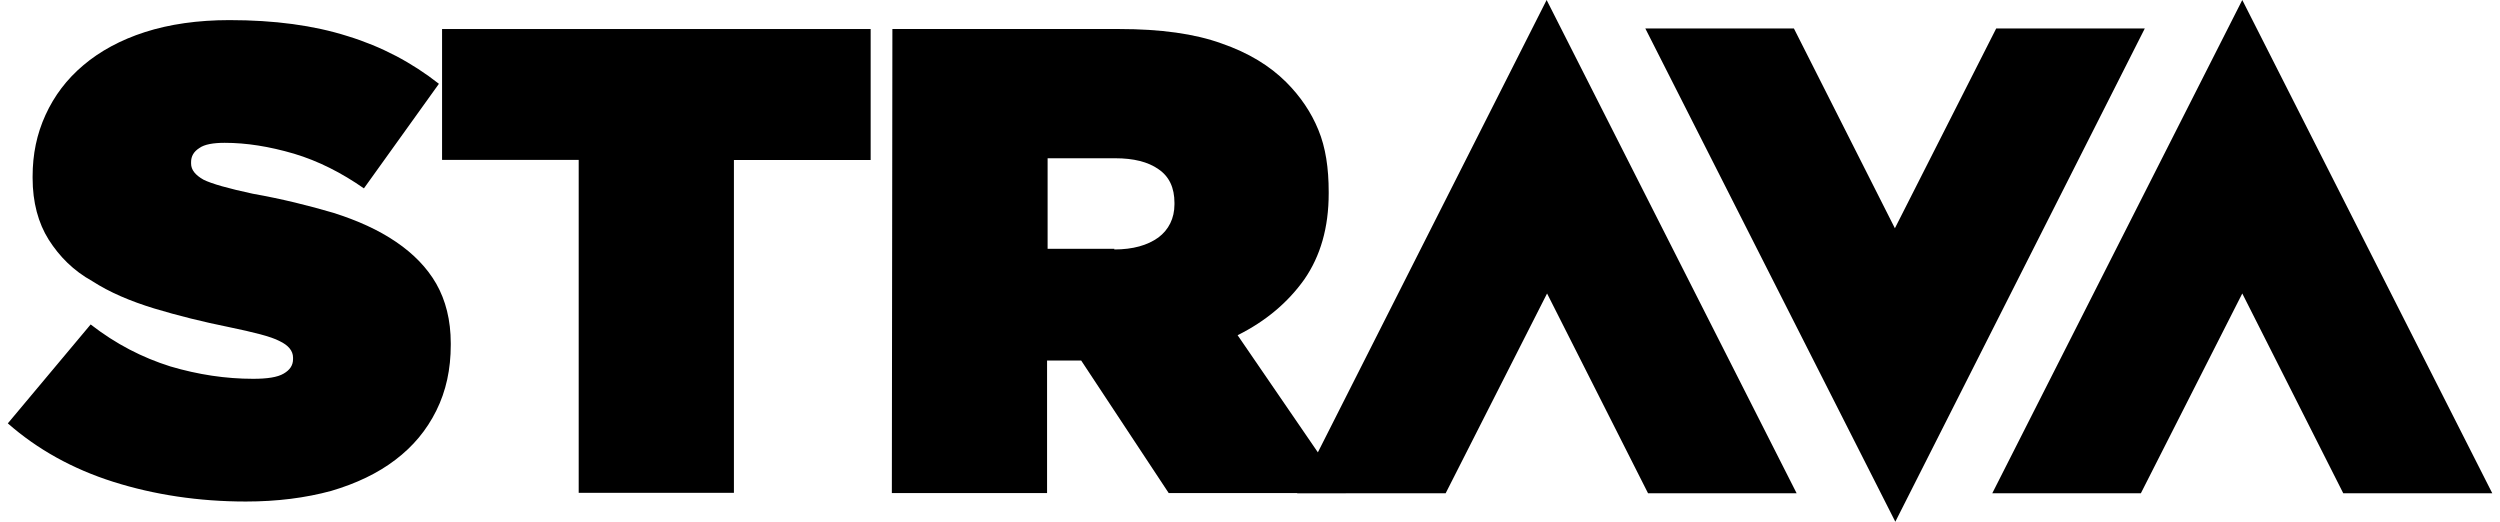
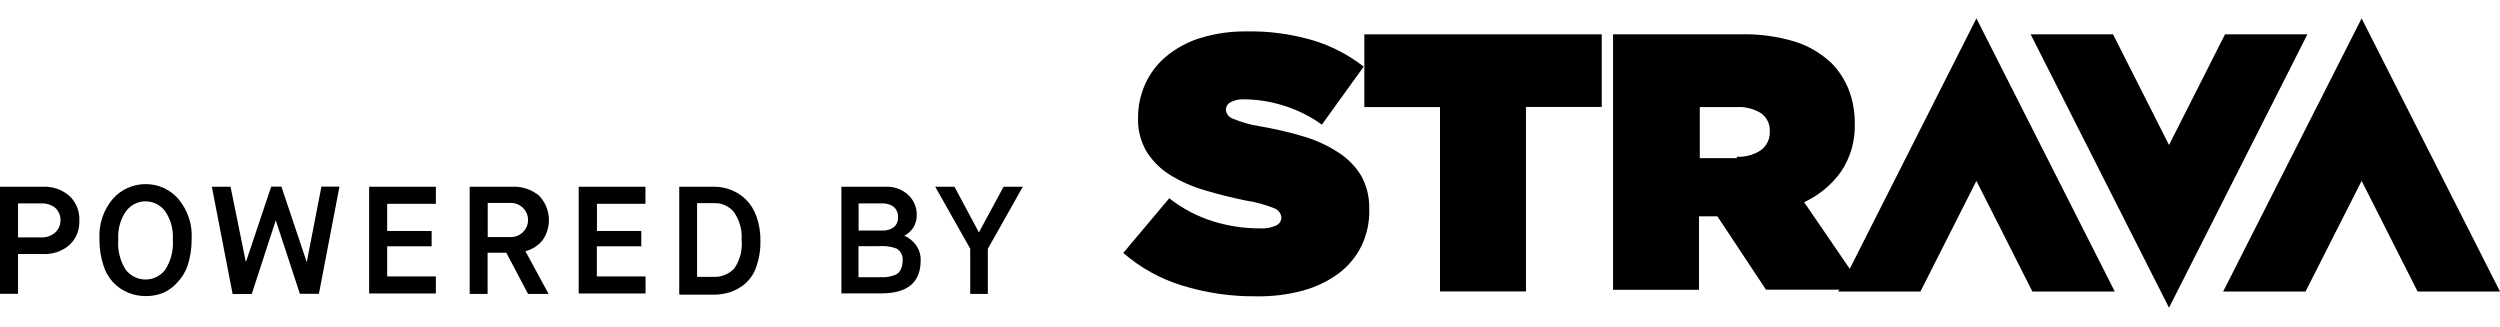
- <svg xmlns="http://www.w3.org/2000/svg" version="1.1" x="0px" y="0px" viewBox="0 0 230 48" style="enable-background:new 0 0 230 48;" xml:space="preserve">
+ <svg xmlns="http://www.w3.org/2000/svg" version="1.1" x="0px" y="0px" viewBox="0 0 230 30" style="enable-background:new 0 0 230 30;" xml:space="preserve">
  <g>
-     <path d="M22.62,46.14c-4.33,0-8.43-0.62-12.19-1.81s-7-3-9.71-5.38l7.62-9.1c2.33,1.81,4.76,3.05,7.33,3.86   c2.57,0.76,5.1,1.14,7.62,1.14c1.29,0,2.24-0.14,2.81-0.48c0.57-0.33,0.86-0.76,0.86-1.33V32.9c0-0.62-0.43-1.14-1.24-1.52   c-0.81-0.43-2.38-0.81-4.67-1.29c-2.38-0.48-4.67-1.05-6.86-1.71c-2.19-0.67-4.1-1.48-5.71-2.52c-1.71-0.95-3-2.24-4-3.81   C3.52,20.52,3,18.62,3,16.38v-0.14c0-2.05,0.38-3.9,1.19-5.67S6.14,7.29,7.67,6c1.52-1.29,3.43-2.33,5.67-3.05s4.86-1.1,7.76-1.1   c4.14,0,7.76,0.48,10.9,1.48c3.1,0.95,5.9,2.43,8.38,4.38l-6.9,9.62c-2.05-1.43-4.19-2.52-6.43-3.19c-2.29-0.67-4.38-1-6.38-1   c-1.05,0-1.86,0.14-2.33,0.48c-0.52,0.33-0.76,0.76-0.76,1.29v0.14c0,0.57,0.38,1.05,1.14,1.48c0.76,0.38,2.29,0.81,4.52,1.29   c2.71,0.48,5.19,1.1,7.43,1.76c2.24,0.71,4.14,1.57,5.76,2.67s2.86,2.38,3.71,3.86c0.86,1.52,1.33,3.33,1.33,5.48v0.14   c0,2.24-0.43,4.24-1.33,6.05c-0.9,1.81-2.14,3.29-3.76,4.52c-1.62,1.24-3.62,2.19-5.9,2.86C28.1,45.81,25.48,46.14,22.62,46.14z" />
-     <path d="M53.24,14.71H40.67V2.67H80.1v12.05H67.52v30.62H53.24V14.71z" />
-     <path d="M102.52,22.95c1.71,0,3.05-0.38,4.05-1.1c0.95-0.71,1.48-1.76,1.48-3.05v-0.14c0-1.38-0.48-2.43-1.48-3.1   c-0.95-0.67-2.29-1-3.95-1h-6.24v8.33h6.14V22.95z M82.1,2.67h20.86c3.81,0,6.95,0.43,9.43,1.33c2.48,0.86,4.43,2.05,5.95,3.57   c1.29,1.29,2.29,2.76,2.95,4.38c0.67,1.62,0.95,3.52,0.95,5.71v0.14c0,3.14-0.76,5.76-2.24,7.9c-1.52,2.14-3.57,3.86-6.14,5.14   l9.95,14.52h-16.29l-8.05-12.19h-0.19h-2.95v12.19H82.05L82.1,2.67z" />
-     <path d="M206.29,27l9.29,18.38h13.71L206.29,0l-23,45.38h13.67L206.29,27z" />
-     <path d="M142.33,27l9.29,18.38h13.67L142.29,0l-22.95,45.38H133L142.33,27z" />
-     <path d="M174.33,21l-9.29-18.38h-13.67l23,45.38l22.95-45.38h-13.67L174.33,21z" />
+     <g>
+       <path d="M115.52,27.26c-2.3,0.02-4.6-0.32-6.79-1c-1.98-0.61-3.82-1.63-5.39-2.99l4.23-5.03    c1.21,0.95,2.58,1.67,4.05,2.13c1.37,0.42,2.79,0.64,4.23,0.64c0.54,0.04,1.07-0.05,1.57-0.27c0.28-0.14,0.47-0.42,0.47-0.74l0,0    c-0.04-0.39-0.31-0.73-0.69-0.85c-0.83-0.33-1.7-0.57-2.58-0.7c-1.33-0.27-2.59-0.59-3.8-0.95c-1.1-0.32-2.15-0.78-3.13-1.38    c-0.88-0.53-1.62-1.26-2.18-2.13c-0.56-0.94-0.85-2.03-0.81-3.13l0,0c-0.01-1.08,0.22-2.15,0.66-3.13    c0.44-0.98,1.1-1.85,1.93-2.54c0.92-0.76,1.99-1.34,3.13-1.69c1.39-0.43,2.85-0.63,4.31-0.61c2.04-0.04,4.07,0.24,6.03,0.81    c1.7,0.51,3.29,1.33,4.7,2.43l-3.85,5.34c-1.08-0.79-2.29-1.38-3.57-1.77c-1.15-0.36-2.34-0.55-3.54-0.56    c-0.45-0.03-0.9,0.06-1.3,0.27c-0.26,0.14-0.42,0.41-0.42,0.7l0,0c0.04,0.37,0.29,0.69,0.64,0.81c0.8,0.33,1.64,0.57,2.5,0.7    c1.4,0.24,2.78,0.56,4.13,0.97c1.11,0.34,2.16,0.83,3.13,1.47c0.85,0.55,1.55,1.28,2.07,2.14c0.49,0.91,0.74,1.93,0.72,2.96l0,0    c0.05,1.2-0.2,2.39-0.72,3.48c-0.49,0.99-1.21,1.85-2.1,2.52c-0.99,0.72-2.09,1.25-3.27,1.57    C118.44,27.12,116.98,27.29,115.52,27.26z" />
+       <path d="M132.49,9.85h-6.97V3.16h21.84v6.68h-6.97v16.97h-7.91V9.85z" />
+       <path d="M148.47,3.16h11.55c1.76-0.06,3.53,0.18,5.21,0.7c1.23,0.4,2.35,1.08,3.29,1.97    c0.68,0.7,1.21,1.52,1.57,2.43c0.38,1,0.56,2.06,0.55,3.13l0,0c0.05,1.56-0.39,3.09-1.25,4.38c-0.87,1.23-2.05,2.2-3.41,2.83    l5.51,8.05h-9.02L158,19.9h-1.69v6.76h-7.91V3.16H148.47z M159.79,14.42c0.79,0.04,1.57-0.17,2.22-0.61    c0.53-0.39,0.84-1.03,0.81-1.69l0,0c0.05-0.67-0.26-1.32-0.81-1.71c-0.66-0.4-1.42-0.6-2.19-0.56h-3.44v4.7h3.41V14.42z" />
+       <polygon points="217.27,16.64 222.42,26.82 230,26.82 217.27,1.69 204.53,26.82 212.11,26.82   " />
+       <polygon points="181.83,16.64 186.98,26.82 194.56,26.82 181.83,1.69 169.12,26.82 176.68,26.82   " />
+       <polygon points="199.55,13.34 194.4,3.16 186.82,3.16 199.55,28.31 212.28,3.16 204.7,3.16   " />
+     </g>
+     <g>
+       <path d="M0,27.04v-9.86h3.93c0.89-0.04,1.76,0.25,2.44,0.83C7,18.59,7.34,19.43,7.3,20.29    c0.04,0.85-0.29,1.67-0.91,2.25c-0.68,0.58-1.56,0.88-2.46,0.83H1.66v3.66H0z M1.66,21.84h2.18c0.44,0.01,0.87-0.14,1.21-0.42    c0.64-0.58,0.7-1.57,0.12-2.21c-0.04-0.04-0.08-0.08-0.12-0.12c-0.35-0.26-0.77-0.39-1.21-0.38H1.66    C1.66,18.71,1.66,21.84,1.66,21.84z" />
+       <path d="M14.97,26.96c-0.5,0.19-1.03,0.29-1.57,0.28c-0.54,0-1.07-0.1-1.57-0.3    c-1.12-0.44-1.98-1.38-2.32-2.54c-0.25-0.77-0.37-1.58-0.36-2.4c-0.08-1.36,0.36-2.69,1.25-3.73c0.76-0.85,1.86-1.34,3.01-1.33    c1.14-0.01,2.22,0.48,2.97,1.33c0.89,1.04,1.34,2.38,1.25,3.74c0.01,0.81-0.11,1.62-0.36,2.4c-0.2,0.59-0.52,1.12-0.95,1.57    C15.95,26.41,15.48,26.74,14.97,26.96z M11.57,24.82c0.77,1,2.2,1.19,3.2,0.43c0.16-0.12,0.3-0.27,0.43-0.43    c0.53-0.83,0.78-1.81,0.7-2.79c0.06-0.93-0.19-1.85-0.72-2.61c-0.74-0.99-2.14-1.19-3.13-0.45c-0.17,0.13-0.32,0.28-0.45,0.45    c-0.53,0.76-0.78,1.69-0.72,2.61C10.8,23.01,11.04,23.99,11.57,24.82z" />
+       <path d="M21.4,27.04l-1.91-9.86h1.72l1.41,6.94l0,0l2.33-6.95h0.94l2.33,6.95l0,0l1.35-6.95h1.66    l-1.89,9.86h-1.75l-2.22-6.76l0,0l-2.21,6.78H21.4z" />
+       <path d="M33.96,27.04v-9.86h6.14v1.57h-4.48v2.5h4.09v1.41h-4.09v2.77h4.48v1.57h-6.14V27.04z" />
+       <path d="M43.21,27.04v-9.86h3.93c0.89-0.04,1.76,0.25,2.44,0.81c1.09,1.11,1.23,2.85,0.33,4.12    c-0.4,0.49-0.95,0.84-1.57,1l2.13,3.93h-1.89l-2-3.79h-1.72v3.79H43.21z M44.87,21.81h2.14c0.86,0,1.57-0.7,1.57-1.57    c0-0.86-0.7-1.57-1.57-1.57h-2.14C44.87,18.68,44.87,21.81,44.87,21.81z" />
+       <path d="M53.24,27.04v-9.86h6.14v1.57h-4.46v2.5H59v1.41h-4.09v2.77h4.48v1.57h-6.15V27.04z" />
+       <path d="M62.49,27.04v-9.86h3.22c0.54,0,1.07,0.1,1.57,0.3c0.5,0.2,0.96,0.5,1.35,0.88    c0.44,0.44,0.77,0.98,0.97,1.57c0.25,0.71,0.37,1.46,0.36,2.21c0.02,0.8-0.1,1.59-0.36,2.35c-0.19,0.6-0.54,1.14-1,1.57    c-0.4,0.35-0.87,0.62-1.38,0.8c-0.51,0.17-1.03,0.25-1.57,0.25h-3.13L62.49,27.04z M64.15,25.47h1.46    c0.72,0.04,1.42-0.23,1.93-0.75c0.54-0.78,0.78-1.72,0.69-2.66c0.06-0.9-0.19-1.8-0.7-2.54c-0.45-0.55-1.12-0.86-1.83-0.83h-1.57    v6.79L64.15,25.47z" />
+       <path d="M77.41,27.04v-9.86h4.05c0.77-0.04,1.53,0.23,2.1,0.75c0.51,0.48,0.8,1.16,0.78,1.86    c0.02,0.8-0.43,1.54-1.14,1.89l0,0c0.42,0.19,0.78,0.48,1.06,0.85c0.3,0.42,0.46,0.92,0.44,1.44c0,2.01-1.21,3.02-3.62,3.02h-3.68    V27.04z M78.98,21.21h2.18c0.39,0.02,0.77-0.09,1.08-0.31c0.26-0.23,0.4-0.57,0.38-0.92c0.02-0.36-0.12-0.7-0.39-0.94    c-0.31-0.24-0.7-0.35-1.1-0.33h-2.14V21.21z M78.98,25.5h2.47c0.22-0.02,0.44-0.06,0.66-0.13c0.18-0.04,0.35-0.12,0.5-0.23    c0.13-0.12,0.23-0.27,0.3-0.44c0.09-0.22,0.13-0.45,0.13-0.69c0.06-0.46-0.15-0.9-0.55-1.14c-0.53-0.2-1.1-0.27-1.66-0.22h-1.85    v2.9V25.5z" />
+       <path d="M89.26,27.04v-4.16l-3.22-5.7h1.77l2.25,4.2l0,0l2.27-4.2h1.77l-3.22,5.71v4.15h-1.57H89.26z" />
+     </g>
  </g>
</svg>
